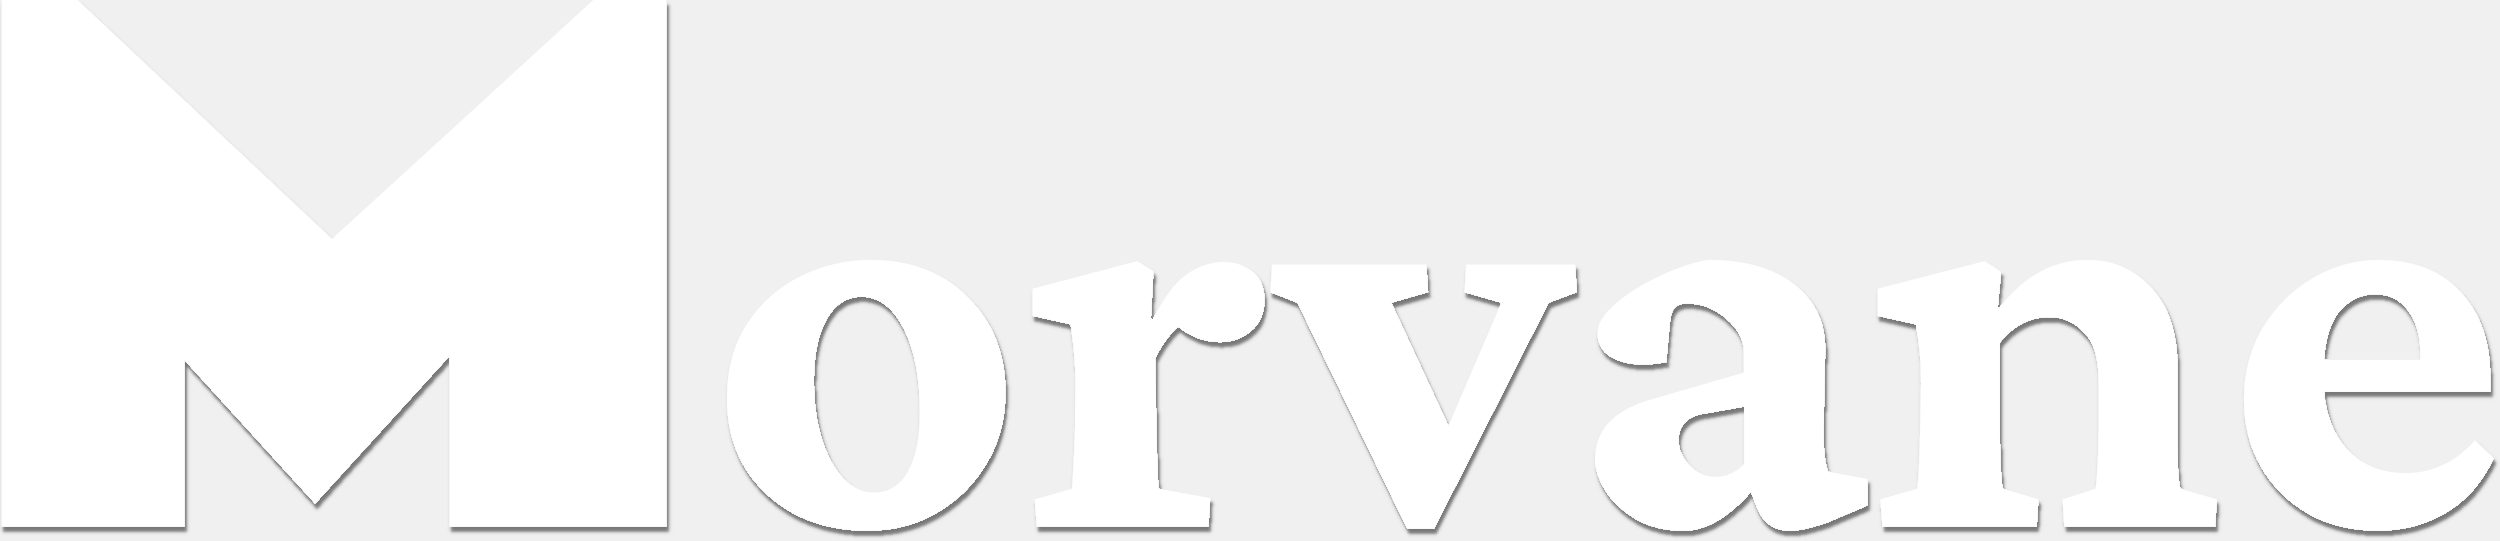
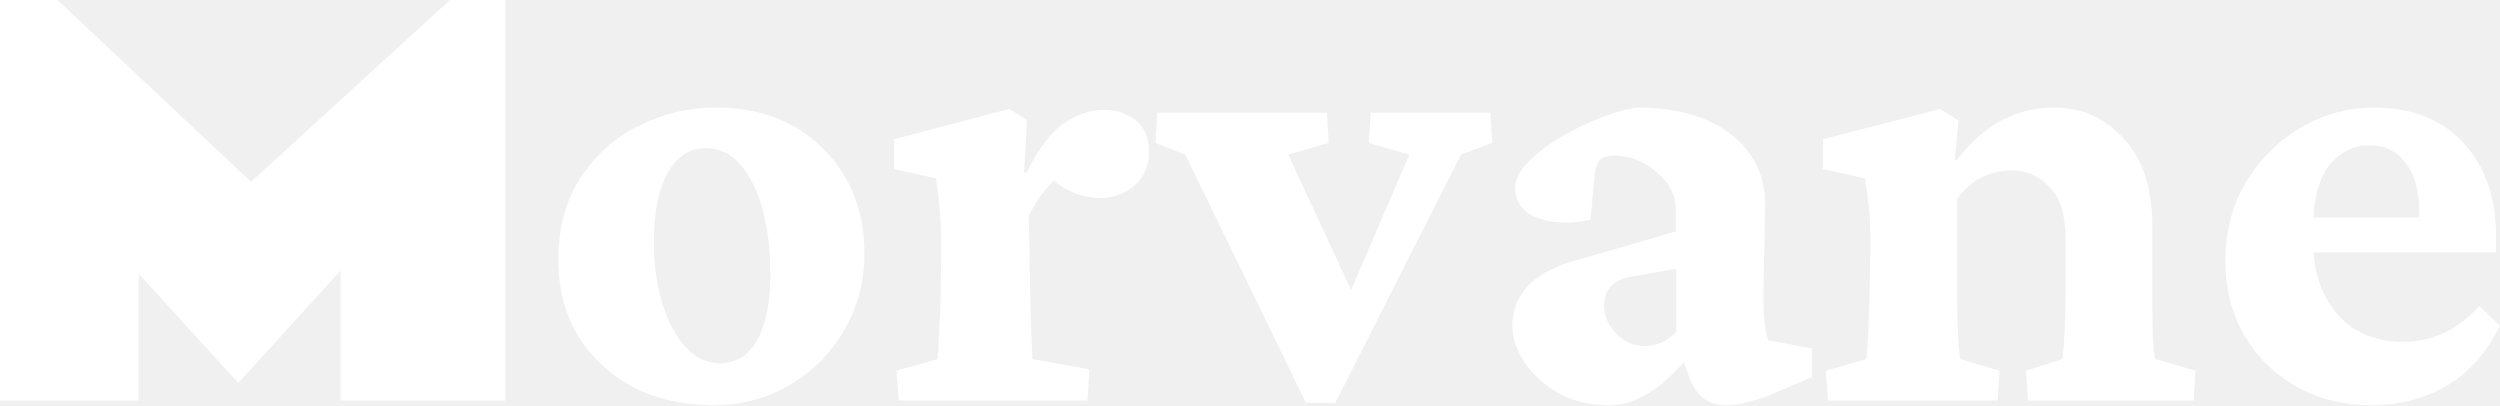
- <svg xmlns="http://www.w3.org/2000/svg" width="2592" height="560" viewBox="0 0 2592 560" fill="none">
-   <g filter="url(#filter0_d_143_6)">
-     <path d="M2 0H80.272L344.139 247.803L615.184 0H690.721V545.85H466.16V368.799L326.707 521.924L191.014 372.9V545.85H2V0ZM900.096 550.244C857.029 550.244 821.873 537.5 794.627 512.012C767.381 486.523 753.758 453.564 753.758 413.135C753.758 382.666 760.789 356.738 774.852 335.352C788.914 313.965 807.225 297.705 829.783 286.572C852.635 275.146 876.951 269.434 902.732 269.434C944.041 269.434 977.586 282.324 1003.37 308.105C1029.44 333.887 1042.48 366.846 1042.48 406.982C1042.48 433.936 1036.03 458.252 1023.14 479.932C1010.54 501.611 993.406 518.75 971.727 531.348C950.34 543.945 926.463 550.244 900.096 550.244ZM906.248 510.693C921.482 510.693 933.201 503.369 941.404 488.721C949.607 474.072 953.709 453.564 953.709 427.197C953.709 391.455 948.143 362.598 937.01 340.625C925.877 318.652 911.229 307.666 893.064 307.666C877.83 307.666 865.818 315.43 857.029 330.957C848.24 346.484 843.846 367.871 843.846 395.117C843.846 427.93 849.705 455.469 861.424 477.734C873.436 499.707 888.377 510.693 906.248 510.693ZM1075 545.85L1072.8 517.725L1111.47 506.738C1111.77 504.102 1112.21 496.631 1112.79 484.326C1113.67 472.021 1114.26 458.984 1114.55 445.215L1114.99 398.633C1114.99 386.621 1114.55 376.074 1113.67 366.992C1112.79 357.617 1111.62 347.363 1110.15 336.23L1070.6 327.441V299.316L1179.15 270.752L1195.85 281.299L1193.21 330.518L1195.41 330.957C1206.83 308.105 1218.55 292.578 1230.56 284.375C1242.87 275.879 1255.61 271.631 1268.8 271.631C1279.93 271.631 1289.74 274.854 1298.24 281.299C1306.74 287.744 1310.98 297.705 1310.98 311.182C1310.98 324.658 1306.3 335.352 1296.92 343.262C1287.84 350.879 1277.29 354.688 1265.28 354.688C1249.17 354.688 1234.52 349.268 1221.34 338.428C1212.25 346.924 1204.34 357.91 1197.61 371.387L1198.48 419.287C1198.78 442.432 1199.22 461.914 1199.8 477.734C1200.39 493.262 1200.83 502.93 1201.12 506.738L1254.73 516.406L1252.98 545.85H1075ZM1459.08 548.047L1345.26 313.818L1317.14 302.832L1318.89 274.268H1478.86L1480.61 302.832L1442.38 313.818L1501.71 441.699L1556.64 313.818L1518.41 302.832L1520.16 274.268H1633.1L1634.86 302.832L1605.42 313.818L1486.77 548.047H1459.08ZM1745.6 550.244C1726.56 550.244 1710.15 546.289 1696.38 538.379C1682.62 530.176 1672.07 520.361 1664.74 508.936C1657.42 497.217 1653.76 486.23 1653.76 475.977C1653.76 446.094 1672.8 425.586 1710.89 414.453L1808.01 386.328V365.234C1808.01 352.344 1802 340.771 1789.99 330.518C1777.98 319.971 1764.5 314.697 1749.56 314.697C1743.11 314.697 1738.57 316.309 1735.94 319.531C1733.3 322.461 1731.69 328.174 1731.1 336.67L1727.59 375.342C1707.08 379.443 1690.09 378.711 1676.61 373.145C1663.13 367.578 1656.39 358.35 1656.39 345.459C1656.39 337.256 1660.5 329.053 1668.7 320.85C1677.2 312.354 1687.6 304.443 1699.9 297.119C1712.5 289.795 1725.24 283.643 1738.13 278.662C1751.32 273.682 1762.45 270.605 1771.53 269.434C1808.74 269.434 1838.18 277.783 1859.86 294.482C1881.54 311.182 1892.38 333.74 1892.38 362.158L1890.62 446.533C1890.62 467.627 1892.23 481.836 1895.46 489.16L1936.33 496.631V523.877L1895.02 541.455C1887.69 544.092 1880.81 546.143 1874.36 547.607C1867.92 549.365 1861.77 550.244 1855.91 550.244C1839.5 550.244 1828.07 542.188 1821.63 526.074L1815.48 509.814C1791.75 536.768 1768.46 550.244 1745.6 550.244ZM1778.56 494.434C1789.7 494.434 1799.66 490.039 1808.45 481.25V421.484L1768.89 428.516C1749.85 430.859 1740.33 440.234 1740.33 456.641C1740.33 466.016 1744.14 474.658 1751.76 482.568C1759.37 490.479 1768.31 494.434 1778.56 494.434ZM1951.71 545.85L1949.51 517.725L1987.74 506.738C1988.33 503.809 1988.91 496.484 1989.5 484.766C1990.09 472.754 1990.53 459.57 1990.82 445.215L1991.7 398.193C1991.7 385.596 1991.26 374.756 1990.38 365.674C1989.5 356.592 1988.18 346.777 1986.42 336.23L1946.87 327.441V299.316L2057.62 270.752L2074.75 281.738L2071.24 318.652L2073 319.092C2098.48 285.986 2128.95 269.434 2164.4 269.434C2191.06 269.434 2213.18 279.248 2230.76 298.877C2248.63 318.213 2257.57 345.459 2257.57 380.615V444.336C2257.57 458.105 2257.71 471.143 2258.01 483.447C2258.59 495.752 2259.47 503.516 2260.64 506.738L2298.44 517.725L2296.68 545.85H2140.23L2138.47 517.725L2172.75 506.738C2173.63 500.586 2174.36 491.504 2174.95 479.492C2175.54 467.188 2175.83 455.615 2175.83 444.775V394.238C2175.83 370.801 2170.7 354.102 2160.45 344.141C2150.49 333.887 2138.62 328.76 2124.85 328.76C2104.34 328.76 2087.21 337.549 2073.44 355.127V445.215C2073.44 458.691 2073.73 471.582 2074.31 483.887C2074.9 495.898 2075.63 503.516 2076.51 506.738L2113.43 517.725L2111.67 545.85H1951.71ZM2464.99 550.244C2438.04 550.244 2414.16 544.385 2393.36 532.666C2372.56 520.654 2356.15 504.395 2344.14 483.887C2332.42 463.379 2326.56 440.234 2326.56 414.453C2326.56 386.035 2333.15 360.986 2346.34 339.307C2359.81 317.334 2377.24 300.195 2398.63 287.891C2420.02 275.586 2442.72 269.434 2466.75 269.434C2503.37 269.727 2531.64 281.006 2551.56 303.271C2571.78 325.244 2581.88 354.395 2581.88 390.723V406.104H2409.62C2411.67 431.592 2420.16 452.1 2435.11 467.627C2450.34 482.861 2470.12 490.479 2494.43 490.479C2521.97 490.479 2545.85 479.199 2566.06 456.641L2585.4 475.098C2573.68 500 2557.27 518.75 2536.18 531.348C2515.09 543.945 2491.36 550.244 2464.99 550.244ZM2409.62 372.266V373.145H2509.37V366.992C2509.37 347.656 2505.12 332.568 2496.63 321.729C2488.43 310.596 2477 305.029 2462.35 305.029C2448.29 305.029 2436.28 310.596 2426.32 321.729C2416.65 332.861 2411.08 349.707 2409.62 372.266Z" fill="white" />
-   </g>
-   <defs>
-     <filter id="filter0_d_143_6" x="0" y="0" width="2591.4" height="559.244" filterUnits="userSpaceOnUse" color-interpolation-filters="sRGB">
-       <feFlood flood-opacity="0" result="BackgroundImageFix" />
-       <feColorMatrix in="SourceAlpha" type="matrix" values="0 0 0 0 0 0 0 0 0 0 0 0 0 0 0 0 0 0 127 0" result="hardAlpha" />
-       <feOffset dx="2" dy="5" />
-       <feGaussianBlur stdDeviation="2" />
-       <feComposite in2="hardAlpha" operator="out" />
-       <feColorMatrix type="matrix" values="0 0 0 0 0 0 0 0 0 0 0 0 0 0 0 0 0 0 0.5 0" />
-       <feBlend mode="normal" in2="BackgroundImageFix" result="effect1_dropShadow_143_6" />
-       <feBlend mode="normal" in="SourceGraphic" in2="effect1_dropShadow_143_6" result="shape" />
-     </filter>
-   </defs>
+ <svg xmlns="http://www.w3.org/2000/svg" width="3407" height="553" viewBox="0 0 3407 553" fill="none">
+   <path d="M0 0H78.272L342.139 247.803L613.184 0H688.721V545.85H464.16V368.799L324.707 521.924L189.014 372.9V545.85H0V0ZM972.314 552.197C910.107 552.197 859.326 533.789 819.971 496.973C780.615 460.156 760.938 412.549 760.938 354.15C760.938 310.14 771.094 272.689 791.406 241.797C811.719 210.905 838.167 187.419 870.752 171.338C903.76 154.834 938.883 146.582 976.123 146.582C1035.79 146.582 1084.24 165.202 1121.48 202.441C1159.15 239.681 1177.98 287.288 1177.98 345.264C1177.98 384.196 1168.67 419.32 1150.05 450.635C1131.85 481.95 1107.1 506.706 1075.78 524.902C1044.89 543.099 1010.4 552.197 972.314 552.197ZM981.201 495.068C1003.21 495.068 1020.13 484.489 1031.98 463.33C1043.83 442.171 1049.76 412.549 1049.76 374.463C1049.76 322.835 1041.72 281.152 1025.63 249.414C1009.55 217.676 988.395 201.807 962.158 201.807C940.153 201.807 922.803 213.021 910.107 235.449C897.412 257.878 891.064 288.77 891.064 328.125C891.064 375.521 899.528 415.299 916.455 447.461C933.805 479.199 955.387 495.068 981.201 495.068ZM1224.95 545.85L1221.78 505.225L1277.64 489.355C1278.06 485.547 1278.69 474.756 1279.54 456.982C1280.81 439.209 1281.66 420.378 1282.08 400.488L1282.71 333.203C1282.71 315.853 1282.08 300.618 1280.81 287.5C1279.54 273.958 1277.85 259.147 1275.73 243.066L1218.6 230.371V189.746L1375.39 148.486L1399.51 163.721L1395.7 234.814L1398.88 235.449C1415.38 202.441 1432.31 180.013 1449.66 168.164C1467.43 155.892 1485.84 149.756 1504.88 149.756C1520.96 149.756 1535.14 154.411 1547.41 163.721C1559.68 173.031 1565.82 187.419 1565.82 206.885C1565.82 226.351 1559.05 241.797 1545.51 253.223C1532.39 264.225 1517.15 269.727 1499.8 269.727C1476.53 269.727 1455.37 261.898 1436.33 246.24C1423.21 258.512 1411.78 274.382 1402.05 293.848L1403.32 363.037C1403.74 396.468 1404.38 424.609 1405.22 447.461C1406.07 469.889 1406.71 483.854 1407.13 489.355L1484.57 503.32L1482.03 545.85H1224.95ZM1779.74 549.023L1615.33 210.693L1574.71 194.824L1577.25 153.564H1808.3L1810.84 194.824L1755.62 210.693L1841.31 395.41L1920.65 210.693L1865.43 194.824L1867.97 153.564H2031.1L2033.64 194.824L1991.11 210.693L1819.73 549.023H1779.74ZM2193.6 552.197C2166.1 552.197 2142.4 546.484 2122.51 535.059C2102.62 523.21 2087.39 509.033 2076.81 492.529C2066.23 475.602 2060.94 459.733 2060.94 444.922C2060.94 401.758 2088.44 372.135 2143.46 356.055L2283.74 315.43V284.961C2283.74 266.341 2275.07 249.626 2257.71 234.814C2240.36 219.58 2220.9 211.963 2199.32 211.963C2190.01 211.963 2183.45 214.29 2179.64 218.945C2175.83 223.177 2173.5 231.429 2172.66 243.701L2167.58 299.561C2137.96 305.485 2113.41 304.427 2093.95 296.387C2074.48 288.346 2064.75 275.016 2064.75 256.396C2064.75 244.548 2070.67 232.699 2082.52 220.85C2094.79 208.577 2109.81 197.152 2127.59 186.572C2145.78 175.993 2164.19 167.106 2182.81 159.912C2201.86 152.718 2217.94 148.275 2231.05 146.582C2284.8 146.582 2327.33 158.643 2358.64 182.764C2389.96 206.885 2405.62 239.469 2405.62 280.518L2403.08 402.393C2403.08 432.861 2405.4 453.385 2410.06 463.965L2469.09 474.756V514.111L2409.42 539.502C2398.84 543.311 2388.9 546.273 2379.59 548.389C2370.28 550.928 2361.39 552.197 2352.93 552.197C2329.23 552.197 2312.73 540.56 2303.42 517.285L2294.53 493.799C2260.25 532.731 2226.61 552.197 2193.6 552.197ZM2241.21 471.582C2257.29 471.582 2271.68 465.234 2284.38 452.539V366.211L2227.25 376.367C2199.74 379.753 2185.99 393.294 2185.99 416.992C2185.99 430.534 2191.49 443.018 2202.49 454.443C2213.49 465.869 2226.4 471.582 2241.21 471.582ZM2491.31 545.85L2488.13 505.225L2543.36 489.355C2544.21 485.124 2545.05 474.544 2545.9 457.617C2546.74 440.267 2547.38 421.224 2547.8 400.488L2549.07 332.568C2549.07 314.372 2548.44 298.714 2547.17 285.596C2545.9 272.477 2543.99 258.301 2541.46 243.066L2484.33 230.371V189.746L2644.29 148.486L2669.04 164.355L2663.96 217.676L2666.5 218.311C2703.32 170.492 2747.33 146.582 2798.54 146.582C2837.04 146.582 2868.99 160.758 2894.38 189.111C2920.2 217.041 2933.11 256.396 2933.11 307.178V399.219C2933.11 419.108 2933.32 437.939 2933.74 455.713C2934.59 473.486 2935.86 484.701 2937.55 489.355L2992.14 505.225L2989.6 545.85H2763.62L2761.08 505.225L2810.6 489.355C2811.87 480.469 2812.92 467.35 2813.77 450C2814.62 432.227 2815.04 415.511 2815.04 399.854V326.855C2815.04 293.001 2807.63 268.88 2792.82 254.492C2778.43 239.681 2761.3 232.275 2741.41 232.275C2711.78 232.275 2687.03 244.971 2667.14 270.361V400.488C2667.14 419.954 2667.56 438.574 2668.41 456.348C2669.25 473.698 2670.31 484.701 2671.58 489.355L2724.9 505.225L2722.36 545.85H2491.31ZM3232.71 552.197C3193.78 552.197 3159.29 543.734 3129.25 526.807C3099.2 509.456 3075.5 485.97 3058.15 456.348C3041.23 426.725 3032.76 393.294 3032.76 356.055C3032.76 315.007 3042.29 278.825 3061.33 247.51C3080.79 215.771 3105.97 191.016 3136.87 173.242C3167.76 155.469 3200.55 146.582 3235.25 146.582C3288.15 147.005 3328.99 163.298 3357.76 195.459C3386.96 227.197 3401.56 269.303 3401.56 321.777V343.994H3152.73C3155.7 380.811 3167.97 410.433 3189.55 432.861C3211.56 454.867 3240.12 465.869 3275.24 465.869C3315.02 465.869 3349.51 449.577 3378.71 416.992L3406.64 443.652C3389.71 479.622 3366.02 506.706 3335.55 524.902C3305.08 543.099 3270.8 552.197 3232.71 552.197ZM3152.73 295.117V296.387H3296.83V287.5C3296.83 259.57 3290.69 237.777 3278.42 222.119C3266.57 206.038 3250.07 197.998 3228.91 197.998C3208.59 197.998 3191.24 206.038 3176.86 222.119C3162.89 238.2 3154.85 262.533 3152.73 295.117Z" fill="white" />
</svg>
